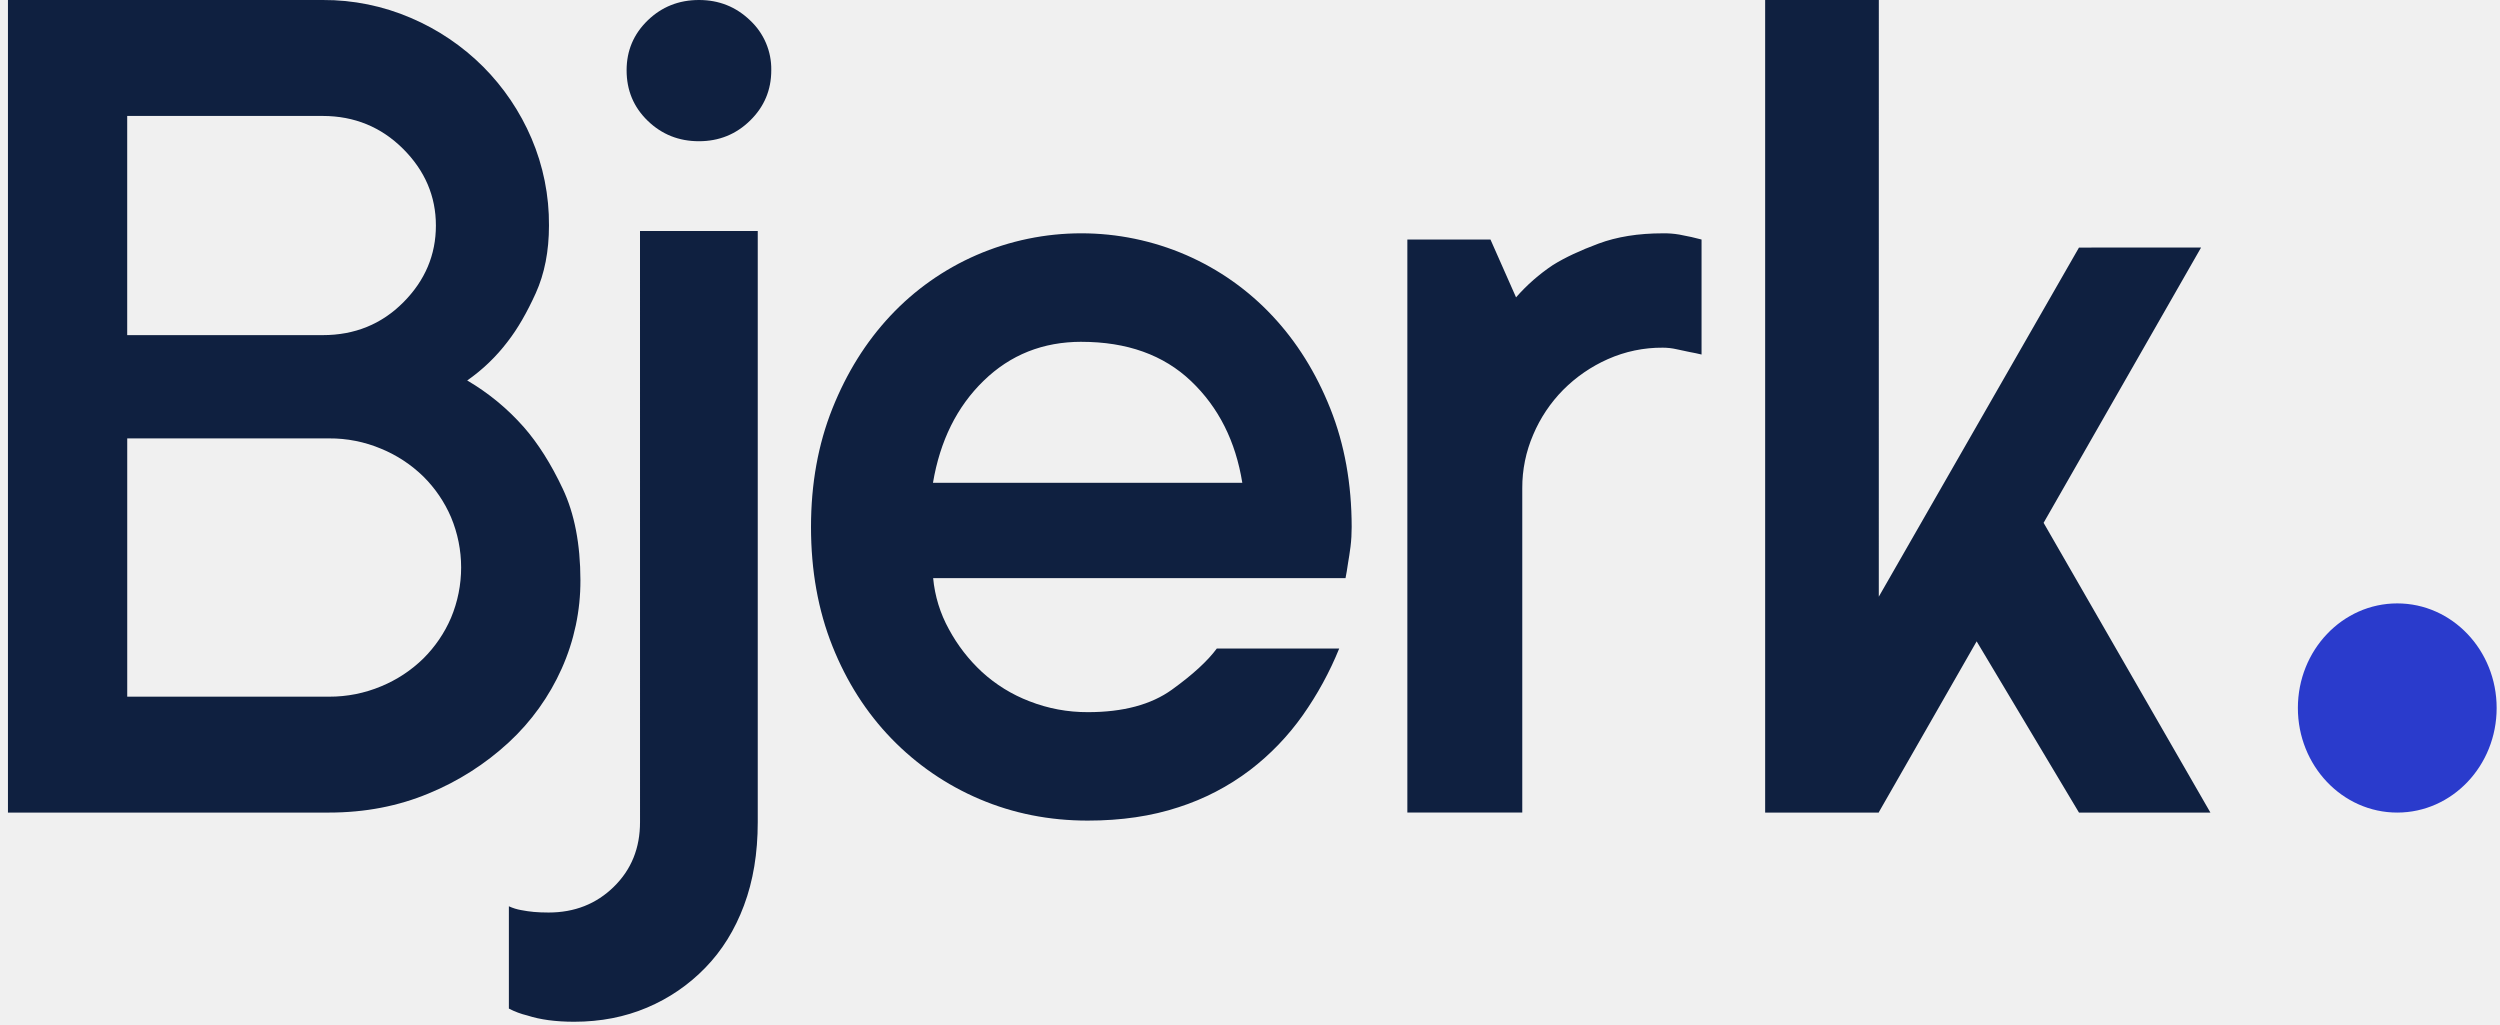
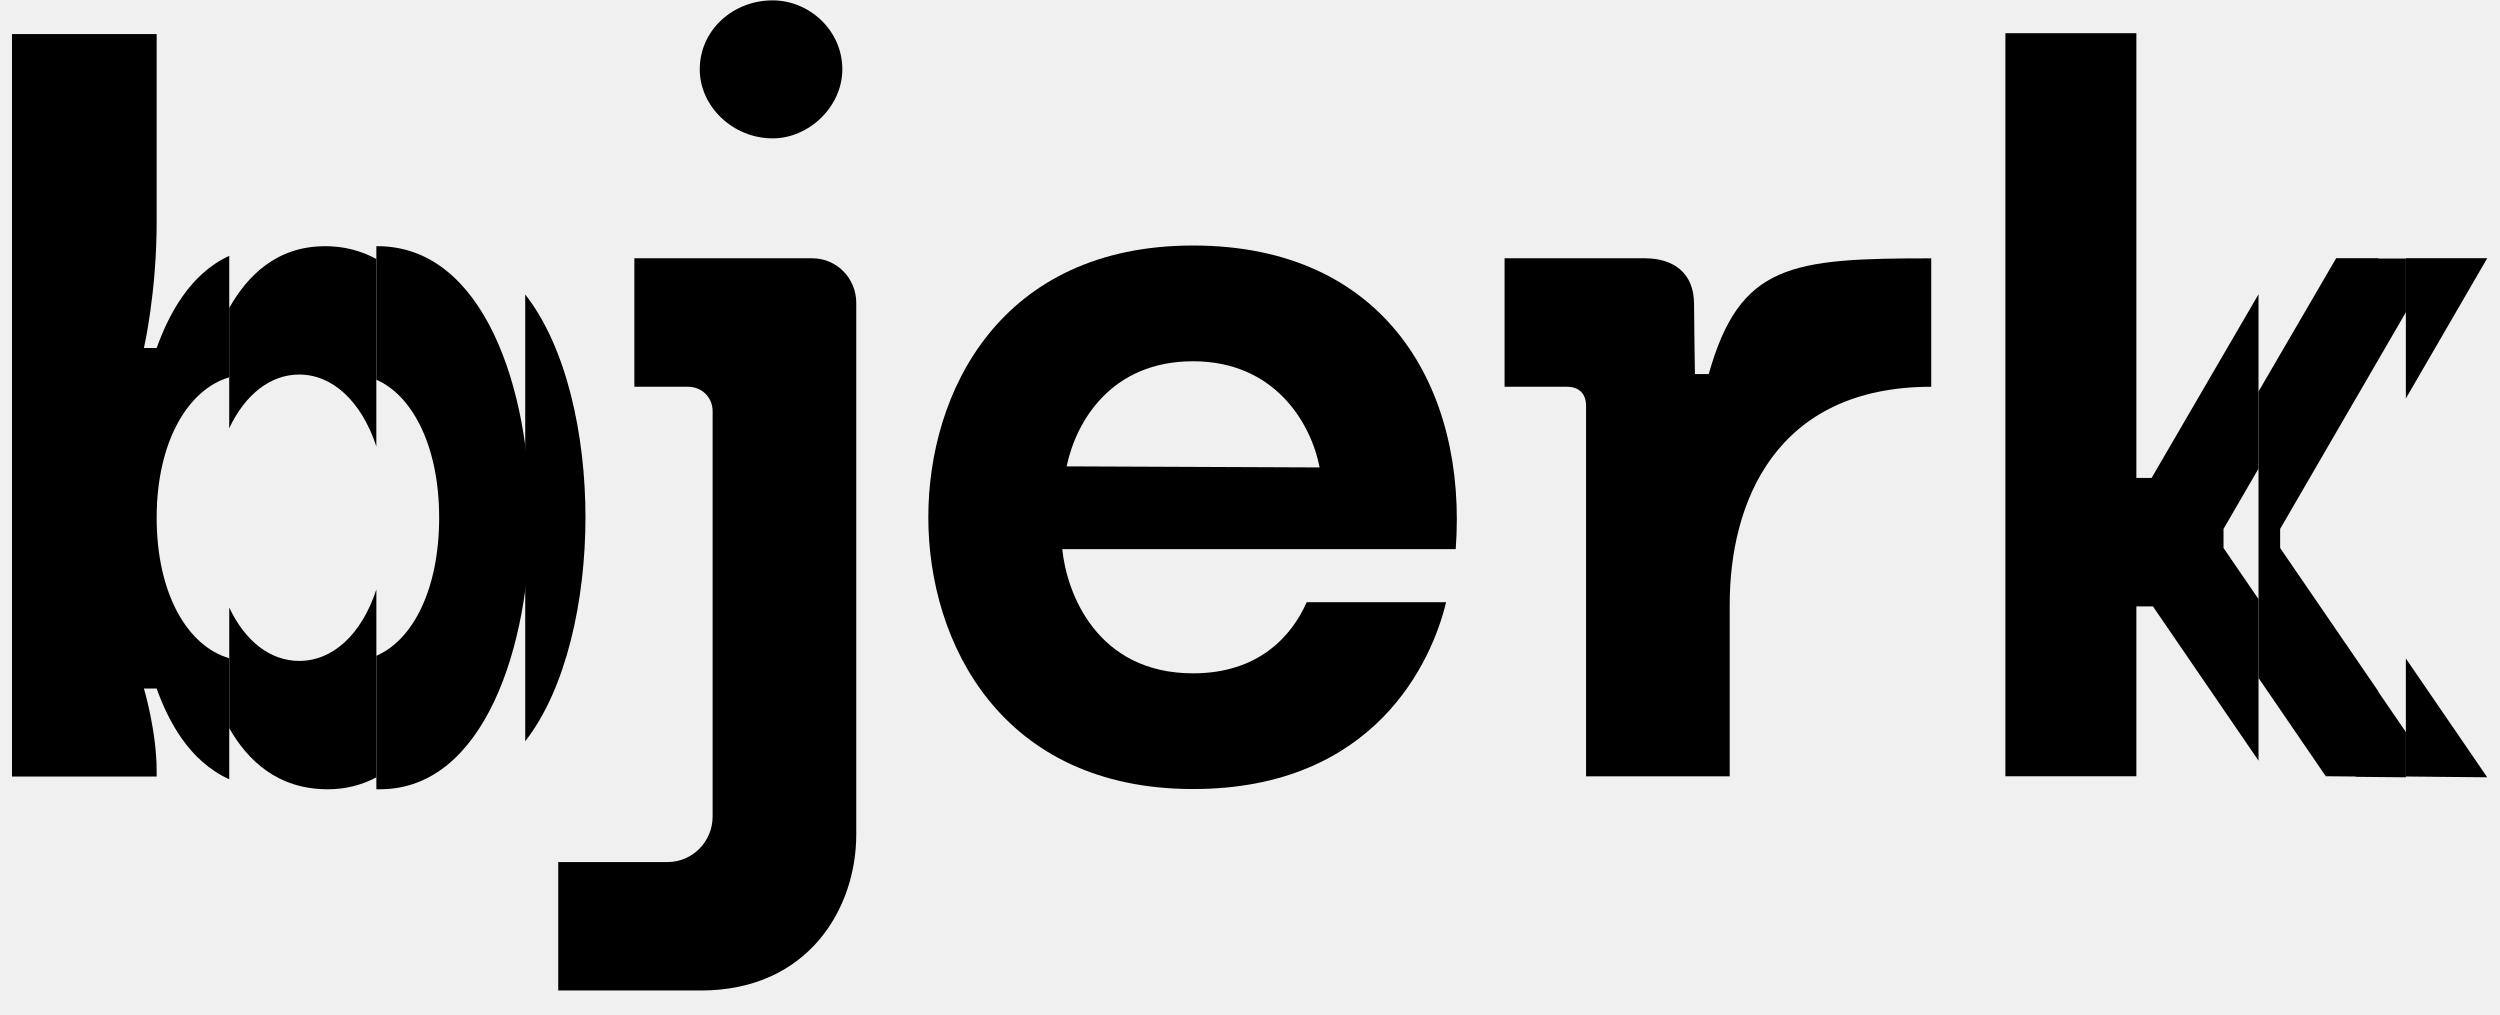
- <svg xmlns="http://www.w3.org/2000/svg" fill="none" viewBox="0 0 100 41" width="100" height="41">
-   <path fill="#0f2040" d="M18.69 15.22a9.245 9.245 0 0 1 2.262 1.864c.573.655 1.094 1.479 1.56 2.47.467.99.703 2.209.705 3.653a8.574 8.574 0 0 1-.75 3.54 9.033 9.033 0 0 1-2.116 2.948 10.727 10.727 0 0 1-3.198 2.04c-1.222.511-2.554.768-3.997.768H.318V-0h12.591a8.797 8.797 0 0 1 3.529.718 9.198 9.198 0 0 1 2.89 1.952 9.15 9.15 0 0 1 1.93 2.86c.47 1.099.71 2.289.701 3.49 0 1.025-.176 1.928-.53 2.71-.354.78-.726 1.424-1.118 1.928a7.187 7.187 0 0 1-1.623 1.561h.002v.001Zm-13.6-1.815h7.821c1.278 0 2.352-.437 3.222-1.311.87-.874 1.303-1.899 1.303-3.072s-.44-2.2-1.316-3.072c-.877-.872-1.948-1.31-3.209-1.312h-7.823v8.768l.002-.001Zm8.07 14.462a5.324 5.324 0 0 0 2.09-.416 5.295 5.295 0 0 0 1.683-1.11 5.159 5.159 0 0 0 1.107-1.626 5.21 5.21 0 0 0 0-4.03 5.157 5.157 0 0 0-1.107-1.626 5.298 5.298 0 0 0-1.684-1.108 5.274 5.274 0 0 0-2.09-.415h-8.07v10.331h8.071Z" />
-   <path fill="#0f2040" d="M25.6 9.24h4.71v23.648c0 1.24-.183 2.347-.55 3.328-.366.98-.882 1.812-1.549 2.495a7.056 7.056 0 0 1-2.329 1.593c-.888.377-1.86.566-2.918.566-.733 0-1.357-.084-1.868-.25a3.205 3.205 0 0 1-.741-.277v-4.092c.155.072.317.122.485.152.17.033.342.059.512.074.17.015.367.024.59.024 1.04 0 1.91-.343 2.61-1.029.701-.685 1.05-1.548 1.049-2.586l-.001-23.646Zm2.356-3.591c-.802 0-1.484-.272-2.047-.817-.563-.545-.845-1.217-.845-2.021 0-.786.282-1.451.845-1.996.563-.544 1.247-.815 2.05-.815.8 0 1.482.272 2.047.817a2.661 2.661 0 0 1 .845 1.995c0 .788-.282 1.457-.845 2.009-.563.552-1.245.828-2.048.828h-.002Zm25.612 20.293a13.338 13.338 0 0 1-1.459 2.67 10.085 10.085 0 0 1-2.112 2.193 9.569 9.569 0 0 1-2.855 1.484c-1.08.357-2.293.535-3.633.535-1.54 0-2.983-.287-4.327-.86a10.745 10.745 0 0 1-3.521-2.418c-1.006-1.038-1.795-2.273-2.365-3.703-.57-1.43-.856-3.019-.856-4.764 0-1.73.286-3.31.856-4.738.57-1.428 1.34-2.663 2.313-3.703a10.407 10.407 0 0 1 3.445-2.433 10.544 10.544 0 0 1 8.4 0 10.409 10.409 0 0 1 3.445 2.433c.973 1.038 1.743 2.273 2.313 3.704.57 1.43.854 3.009.855 4.737 0 .264-.014.525-.046.786-.035.258-.067.479-.1.661-.033.234-.067.433-.1.598h-16.495a5.22 5.22 0 0 0 .63 2.045 6.587 6.587 0 0 0 1.321 1.708 5.981 5.981 0 0 0 1.899 1.173c.744.292 1.539.44 2.34.436 1.41 0 2.529-.3 3.359-.898.83-.598 1.429-1.147 1.798-1.648h4.904l-.009.002Zm-10.311-12.27c-1.54 0-2.846.52-3.913 1.56-1.068 1.038-1.741 2.398-2.025 4.079h12.373c-.267-1.663-.95-3.02-2.049-4.066-1.099-1.048-2.562-1.572-4.388-1.572h.002v-.001Zm23.256-4.339a3.56 3.56 0 0 1 .66.05c.175.032.34.065.489.099l.4.099v4.6a7.735 7.735 0 0 0-.476-.1c-.168-.033-.341-.07-.524-.112a2.52 2.52 0 0 0-.55-.062 5.309 5.309 0 0 0-2.199.459 5.879 5.879 0 0 0-1.787 1.23 5.717 5.717 0 0 0-1.198 1.792 5.329 5.329 0 0 0-.437 2.137v12.977h-4.597v-22.92h3.325l1.023 2.312a7.444 7.444 0 0 1 1.475-1.293c.481-.3 1.09-.584 1.824-.857.733-.273 1.59-.411 2.574-.411h-.002Zm8.64-9.333h-4.547v32.503h4.547v-.015l3.913-6.834 4.093 6.849h5.257l-6.672-11.59 6.3-11.013-4.885.003-8.007 13.964.001-23.867Z" />
-   <path fill="#2A3BCC" d="M95.89 32.503c2.196 0 3.976-1.873 3.976-4.184 0-2.31-1.78-4.183-3.975-4.183-2.196 0-3.976 1.873-3.976 4.183 0 2.31 1.779 4.184 3.975 4.184Z" />
+ <svg xmlns="http://www.w3.org/2000/svg" width="101" height="41" viewBox="0 0 101 41" fill="none">
+   <g clip-path="url(#clip0_2926_1451)">
+     <path d="M34.593 12.237V33.712C34.593 36.714 32.644 40.016 28.313 40.016H22.553V34.827H26.971C27.967 34.827 28.79 34.011 28.79 32.982V16.612C28.79 16.055 28.358 15.625 27.794 15.625H25.628V10.435H32.817C33.813 10.435 34.593 11.251 34.593 12.237ZM31.215 5.59C32.687 5.59 34.03 4.303 34.03 2.803C34.03 1.217 32.687 0.015 31.215 0.015C29.614 0.015 28.27 1.215 28.27 2.803C28.27 4.303 29.612 5.59 31.215 5.59Z" fill="black" />
+     <path d="M48.201 27.203C50.842 27.203 52.186 25.703 52.791 24.329H58.422C57.86 26.688 55.564 31.877 48.201 31.877C40.448 31.877 37.504 25.96 37.504 20.898C37.504 15.837 40.407 9.919 48.201 9.919C55.995 9.919 59.288 15.709 58.811 22.185H42.916C43.089 23.944 44.302 27.203 48.201 27.203ZM43.091 18.841L53.312 18.884C52.966 17.082 51.492 14.595 48.201 14.595C44.909 14.595 43.48 16.997 43.091 18.841Z" fill="black" />
+     <path d="M78.022 10.435V15.625C71.698 15.625 69.88 20.342 69.88 24.417V31.364H64.077V16.397C64.077 15.926 63.817 15.625 63.297 15.625H60.785V10.435H66.453C67.623 10.435 68.439 11.036 68.439 12.28C68.439 12.892 68.475 15.113 68.475 15.113H69.033C70.289 10.653 72.358 10.437 78.022 10.437V10.435Z" fill="black" />
+     <path d="M9.262 15.242V10.335C7.652 11.076 6.805 12.739 6.329 14.06H5.814C5.814 14.06 6.329 11.832 6.329 8.962V1.376H0.484V31.373H6.329V31.159C6.329 29.53 5.814 27.816 5.814 27.816H6.329C6.799 29.125 7.635 30.743 9.262 31.483V26.593C7.574 26.105 6.329 23.983 6.329 20.917C6.329 17.85 7.592 15.734 9.262 15.242Z" fill="black" />
+     <path d="M13.13 9.947C11.188 9.947 10.002 11.128 9.26 12.443V17.302C9.907 15.927 10.934 15.131 12.087 15.131C13.431 15.131 14.605 16.212 15.204 18.035V10.462C14.587 10.129 13.897 9.945 13.13 9.945V9.947ZM12.088 26.701C10.925 26.701 9.903 25.912 9.262 24.544V29.419C10.008 30.724 11.218 31.887 13.242 31.887C13.964 31.887 14.62 31.715 15.205 31.405V23.816C14.611 25.628 13.447 26.701 12.088 26.701Z" fill="black" />
+     <path d="M15.246 9.946H15.205V15.341C16.668 15.982 17.742 18.03 17.742 20.916C17.742 23.803 16.681 25.86 15.205 26.493V31.885C15.255 31.885 15.306 31.886 15.356 31.886C19.554 31.886 21.419 26.101 21.419 20.916C21.419 15.732 19.553 9.946 15.246 9.946Z" fill="black" />
+     <path d="M21.219 11.896V29.946C22.884 27.812 23.653 24.233 23.653 20.902C23.653 17.572 22.892 14.034 21.219 11.896Z" fill="black" />
+     <path d="M97.197 26.604V31.371L100.484 31.403L97.197 26.604ZM97.197 10.432V16.098L100.484 10.432H97.197Z" fill="black" />
+     <path d="M91.244 18.931V11.889L86.924 19.309H86.309V1.34H81.018V31.36H86.309V24.499H86.979L91.244 30.731V24.205L89.83 22.14V21.368L91.244 18.931Z" fill="black" />
+     <path d="M95.17 16.11V16.107L92.118 21.368V22.14L96.082 27.926V27.947L97.199 29.578V31.403L95.17 31.383V31.371L93.961 31.36L91.244 27.389V15.818L94.381 10.432H96.082V10.444H97.199V12.612L95.17 16.11Z" fill="black" />
+   </g>
+   <defs>
+     <clipPath id="clip0_2926_1451">
+       <rect width="100" height="40" fill="white" transform="translate(0.484375 0.0146484)" />
+     </clipPath>
+   </defs>
</svg>
